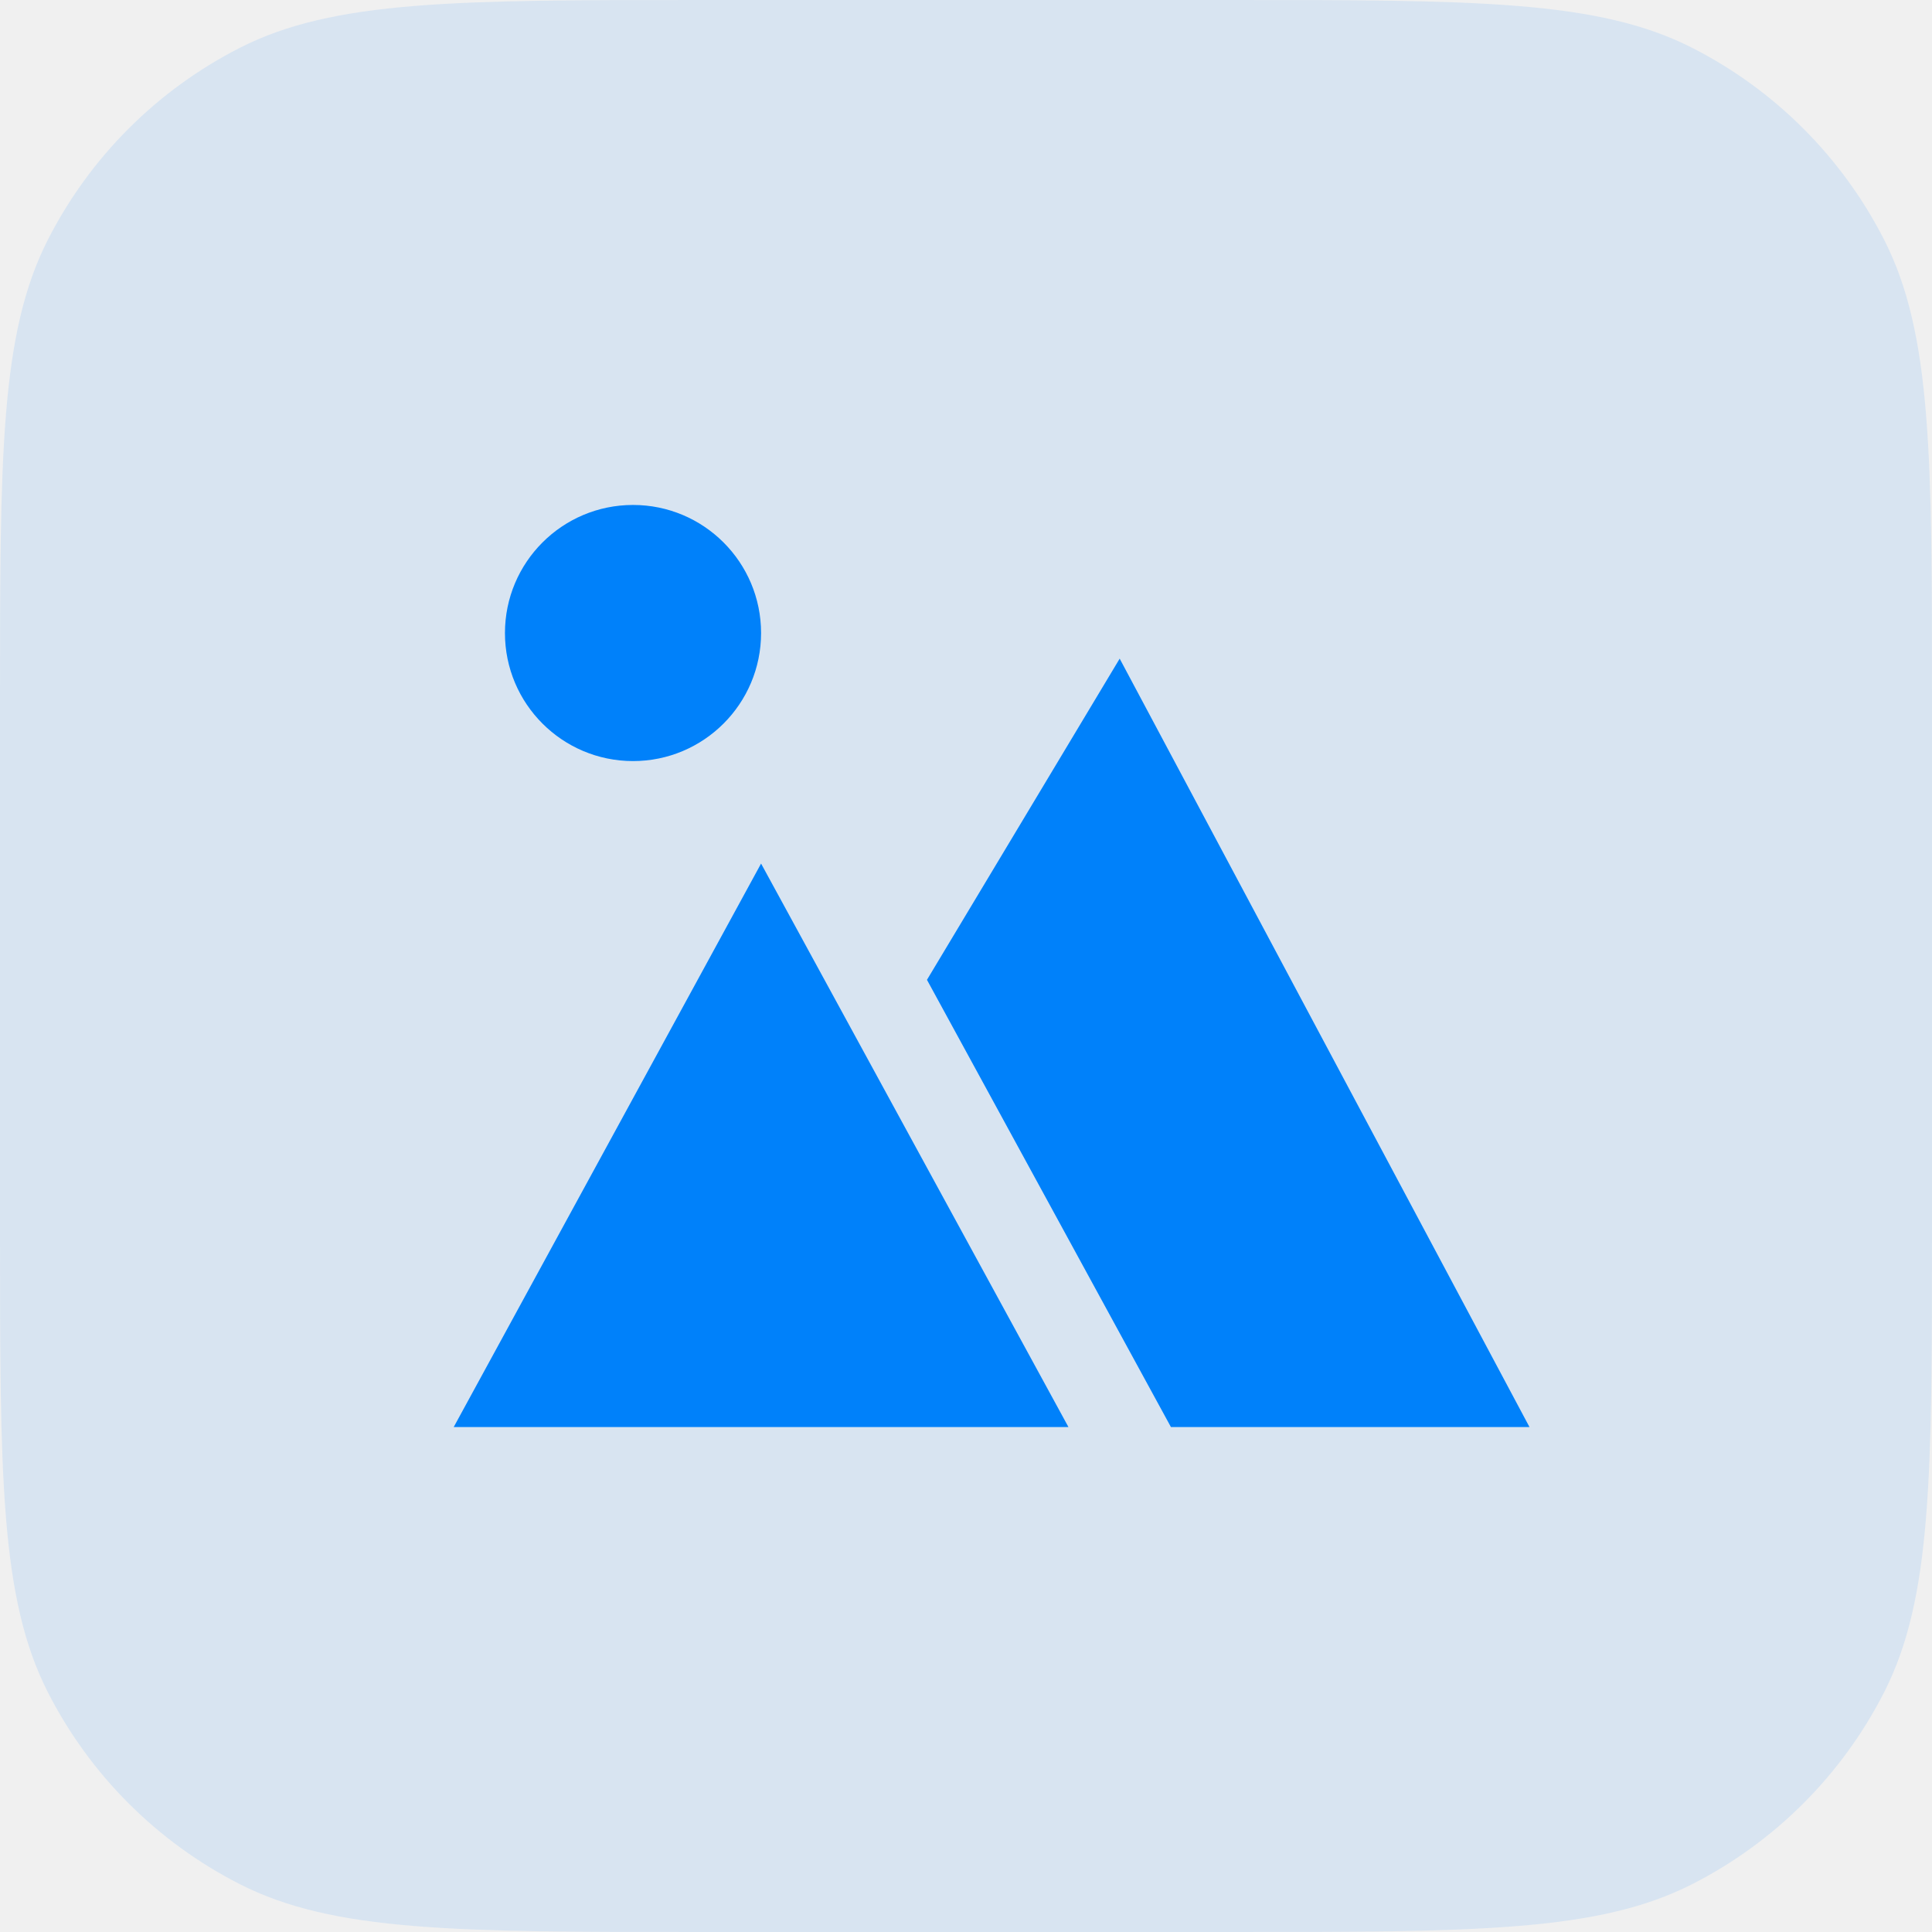
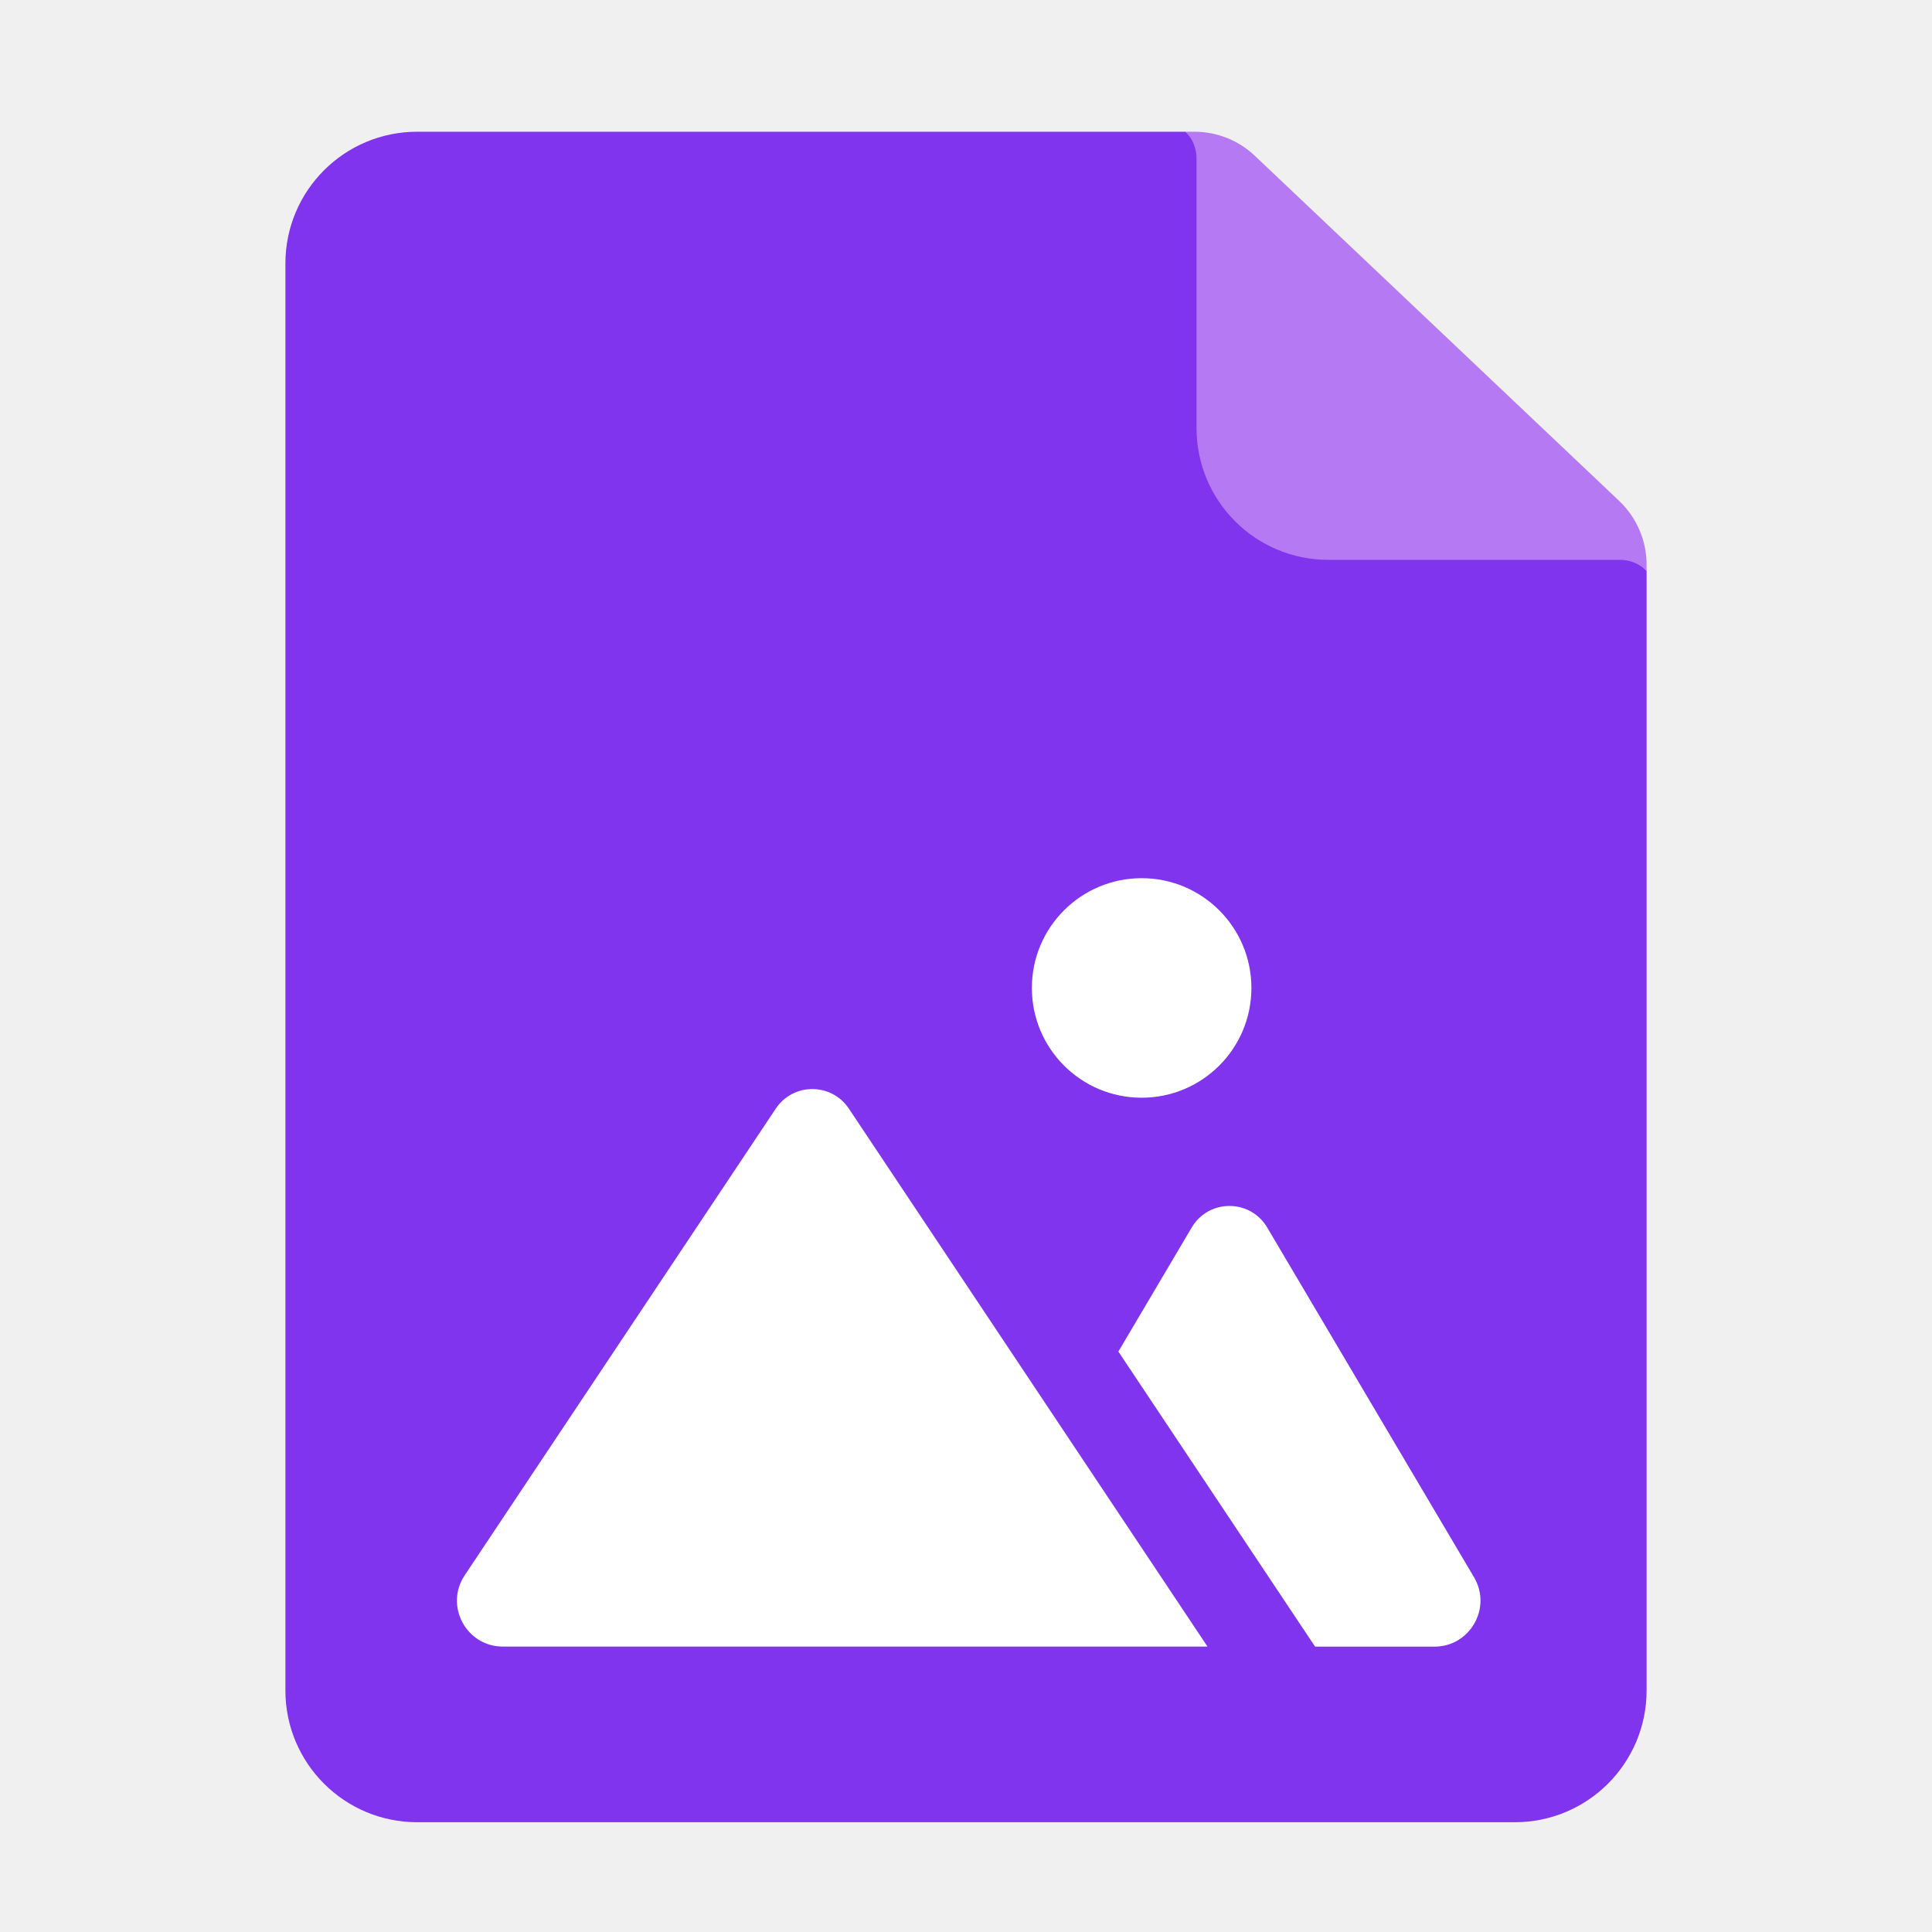
<svg xmlns="http://www.w3.org/2000/svg" width="44" height="44" viewBox="0 0 44 44" fill="none">
-   <path fill="#0081FA" fill-opacity="0.1" d="M28 0C33.6 0 36.4 0 38.54 1.09Q39.241 1.447 39.878 1.91Q40.515 2.372 41.071 2.929Q41.627 3.485 42.09 4.122Q42.553 4.759 42.91 5.46C44 7.6 44 10.4 44 16L44 28C44 33.6 44 36.4 42.91 38.54Q42.553 39.241 42.09 39.878Q41.627 40.515 41.071 41.071Q40.515 41.627 39.878 42.09Q39.241 42.553 38.54 42.91C36.4 44 33.6 44 28 44L16 44C10.4 44 7.6 44 5.46 42.91Q4.759 42.553 4.122 42.09Q3.485 41.627 2.929 41.071Q2.372 40.515 1.91 39.878Q1.447 39.241 1.09 38.54C0 36.4 0 33.6 0 28L0 16C0 10.4 0 7.6 1.09 5.46Q1.447 4.759 1.91 4.122Q2.372 3.485 2.929 2.929Q3.485 2.372 4.122 1.91Q4.759 1.447 5.46 1.09C7.6 0 10.4 0 16 0L28 0Z">
+   <path fill="#8134ED" d="M9.5 3L27 3L27.5 3.5L27.5 8L32.25 12.5L37 12.5L37.5 13L37.5 38.5C37.5 40.157 36.157 41.5 34.5 41.5L9.5 41.5C7.843 41.5 6.5 40.157 6.5 38.5L6.5 6C6.5 4.343 7.843 3 9.5 3Z">
</path>
-   <path d="M26.667 32.5L21.111 22.315L25.5 15L34.833 32.5L26.667 32.5ZM17.333 19.667L24.333 32.5L10.333 32.5L17.333 19.667ZM14.417 17.333C12.806 17.333 11.5 16.027 11.5 14.417C11.5 12.806 12.806 11.5 14.417 11.5C16.027 11.5 17.333 12.806 17.333 14.417C17.333 16.027 16.027 17.333 14.417 17.333Z" fill="#0081FA">
+   <path fill="#FFFFFF" d="M27.5 37.5L19.332 25.248C18.936 24.654 18.064 24.654 17.668 25.248L10.584 35.875C10.12 36.569 10.618 37.5 11.453 37.5L27.5 37.5Z">
+ </path>
+   <path fill="#B579F4" d="M27.203 3L27 3L27 3C27.16 3.16 27.25 3.377 27.25 3.604L27.25 9.75C27.25 11.407 28.593 12.75 30.25 12.75L36.896 12.75C37.123 12.75 37.34 12.84 37.5 13L37.5 13L37.5 12.86C37.5 12.311 37.274 11.786 36.876 11.408L28.578 3.548C28.207 3.196 27.715 3 27.203 3Z">
+ </path>
+   <path d="M29.95 37.501L29.58 36.946L25.47 30.781L27.14 27.956C27.527 27.301 28.473 27.301 28.86 27.956L33.57 35.921C33.982 36.617 33.48 37.501 32.67 37.501L29.95 37.501Z" fill-rule="evenodd" fill="#FFFFFF">
+ </path>
+   <path d="M28.5 22.5C28.5 23.881 27.381 25 26 25C24.619 25 23.5 23.881 23.5 22.5C23.5 21.119 24.619 20 26 20C27.381 20 28.5 21.119 28.5 22.5Z" fill="#FFFFFF">
</path>
</svg>
